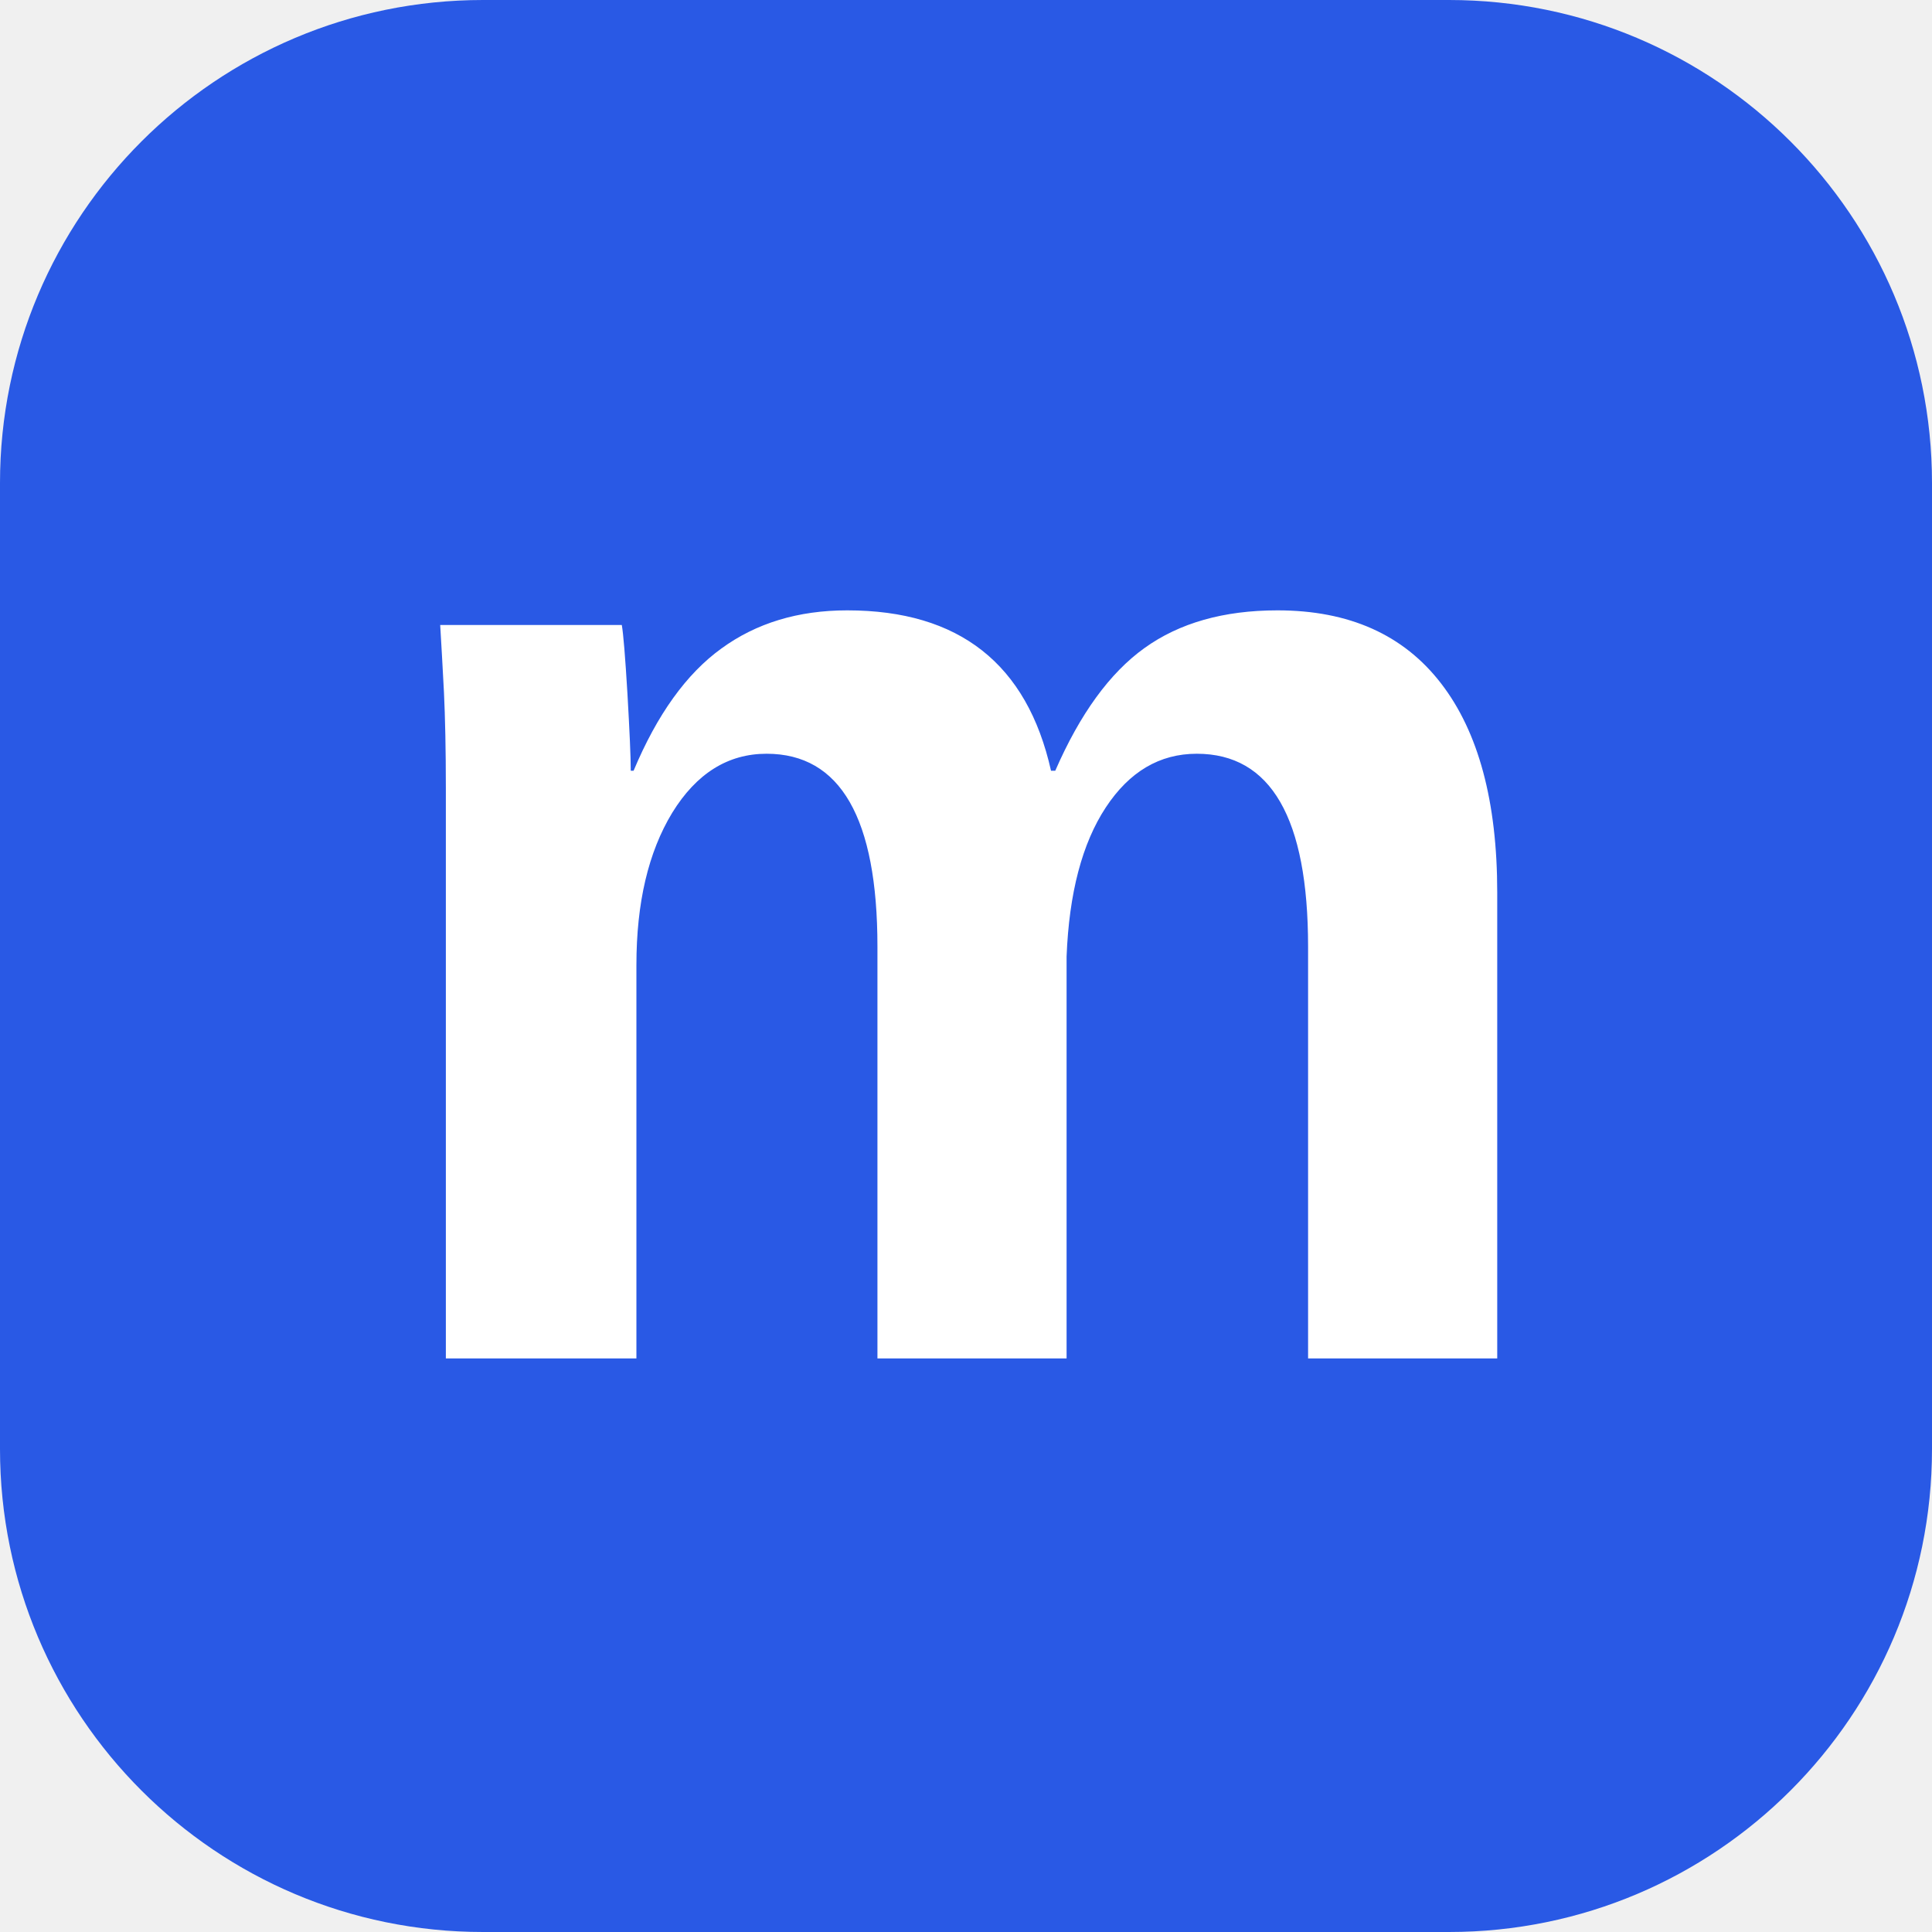
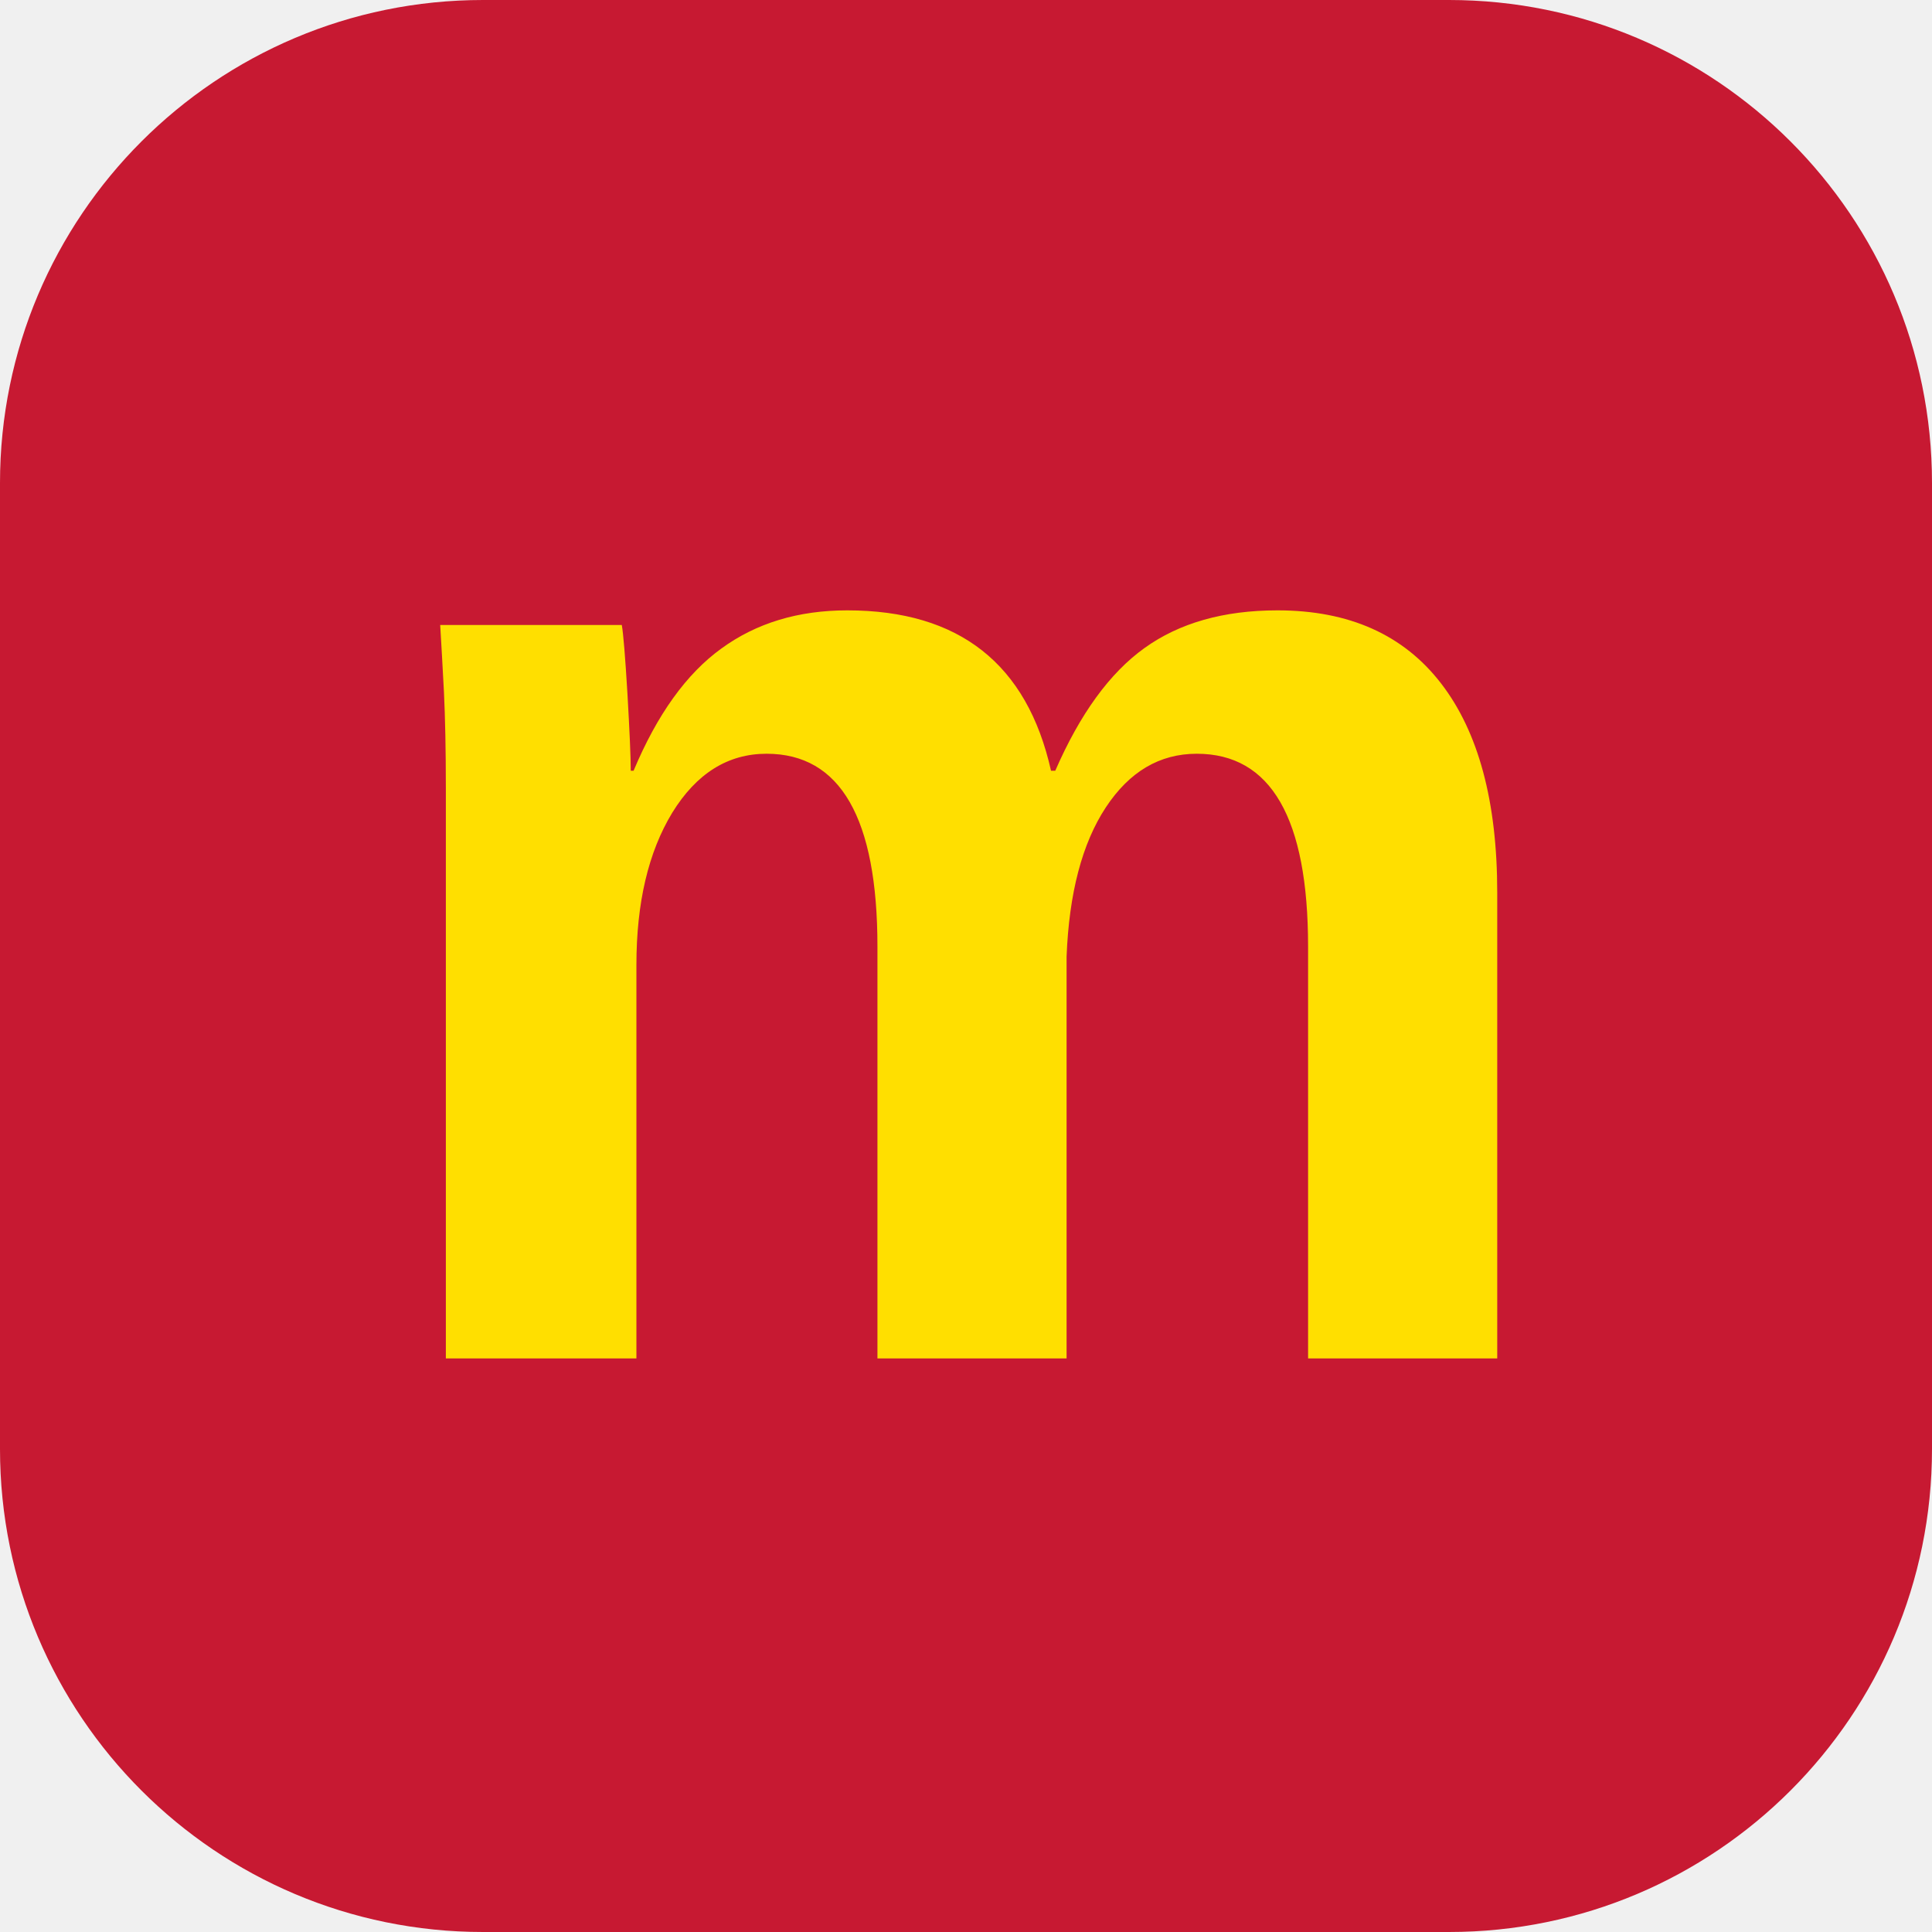
<svg xmlns="http://www.w3.org/2000/svg" viewBox="0 0 64 64">
-   <rect width="64" height="64" rx="16" fill="#2959e5" />
-   <text x="32" y="45" text-anchor="middle" font-family="Arial,sans-serif" font-size="46" font-weight="bold" fill="white">m</text>
+   <rect width="64" height="64" rx="16" fill="#c71932" />
+   <text x="32" y="45" text-anchor="middle" font-family="Arial,sans-serif" font-size="46" font-weight="bold" fill="#ffdf00">m</text>
</svg>
